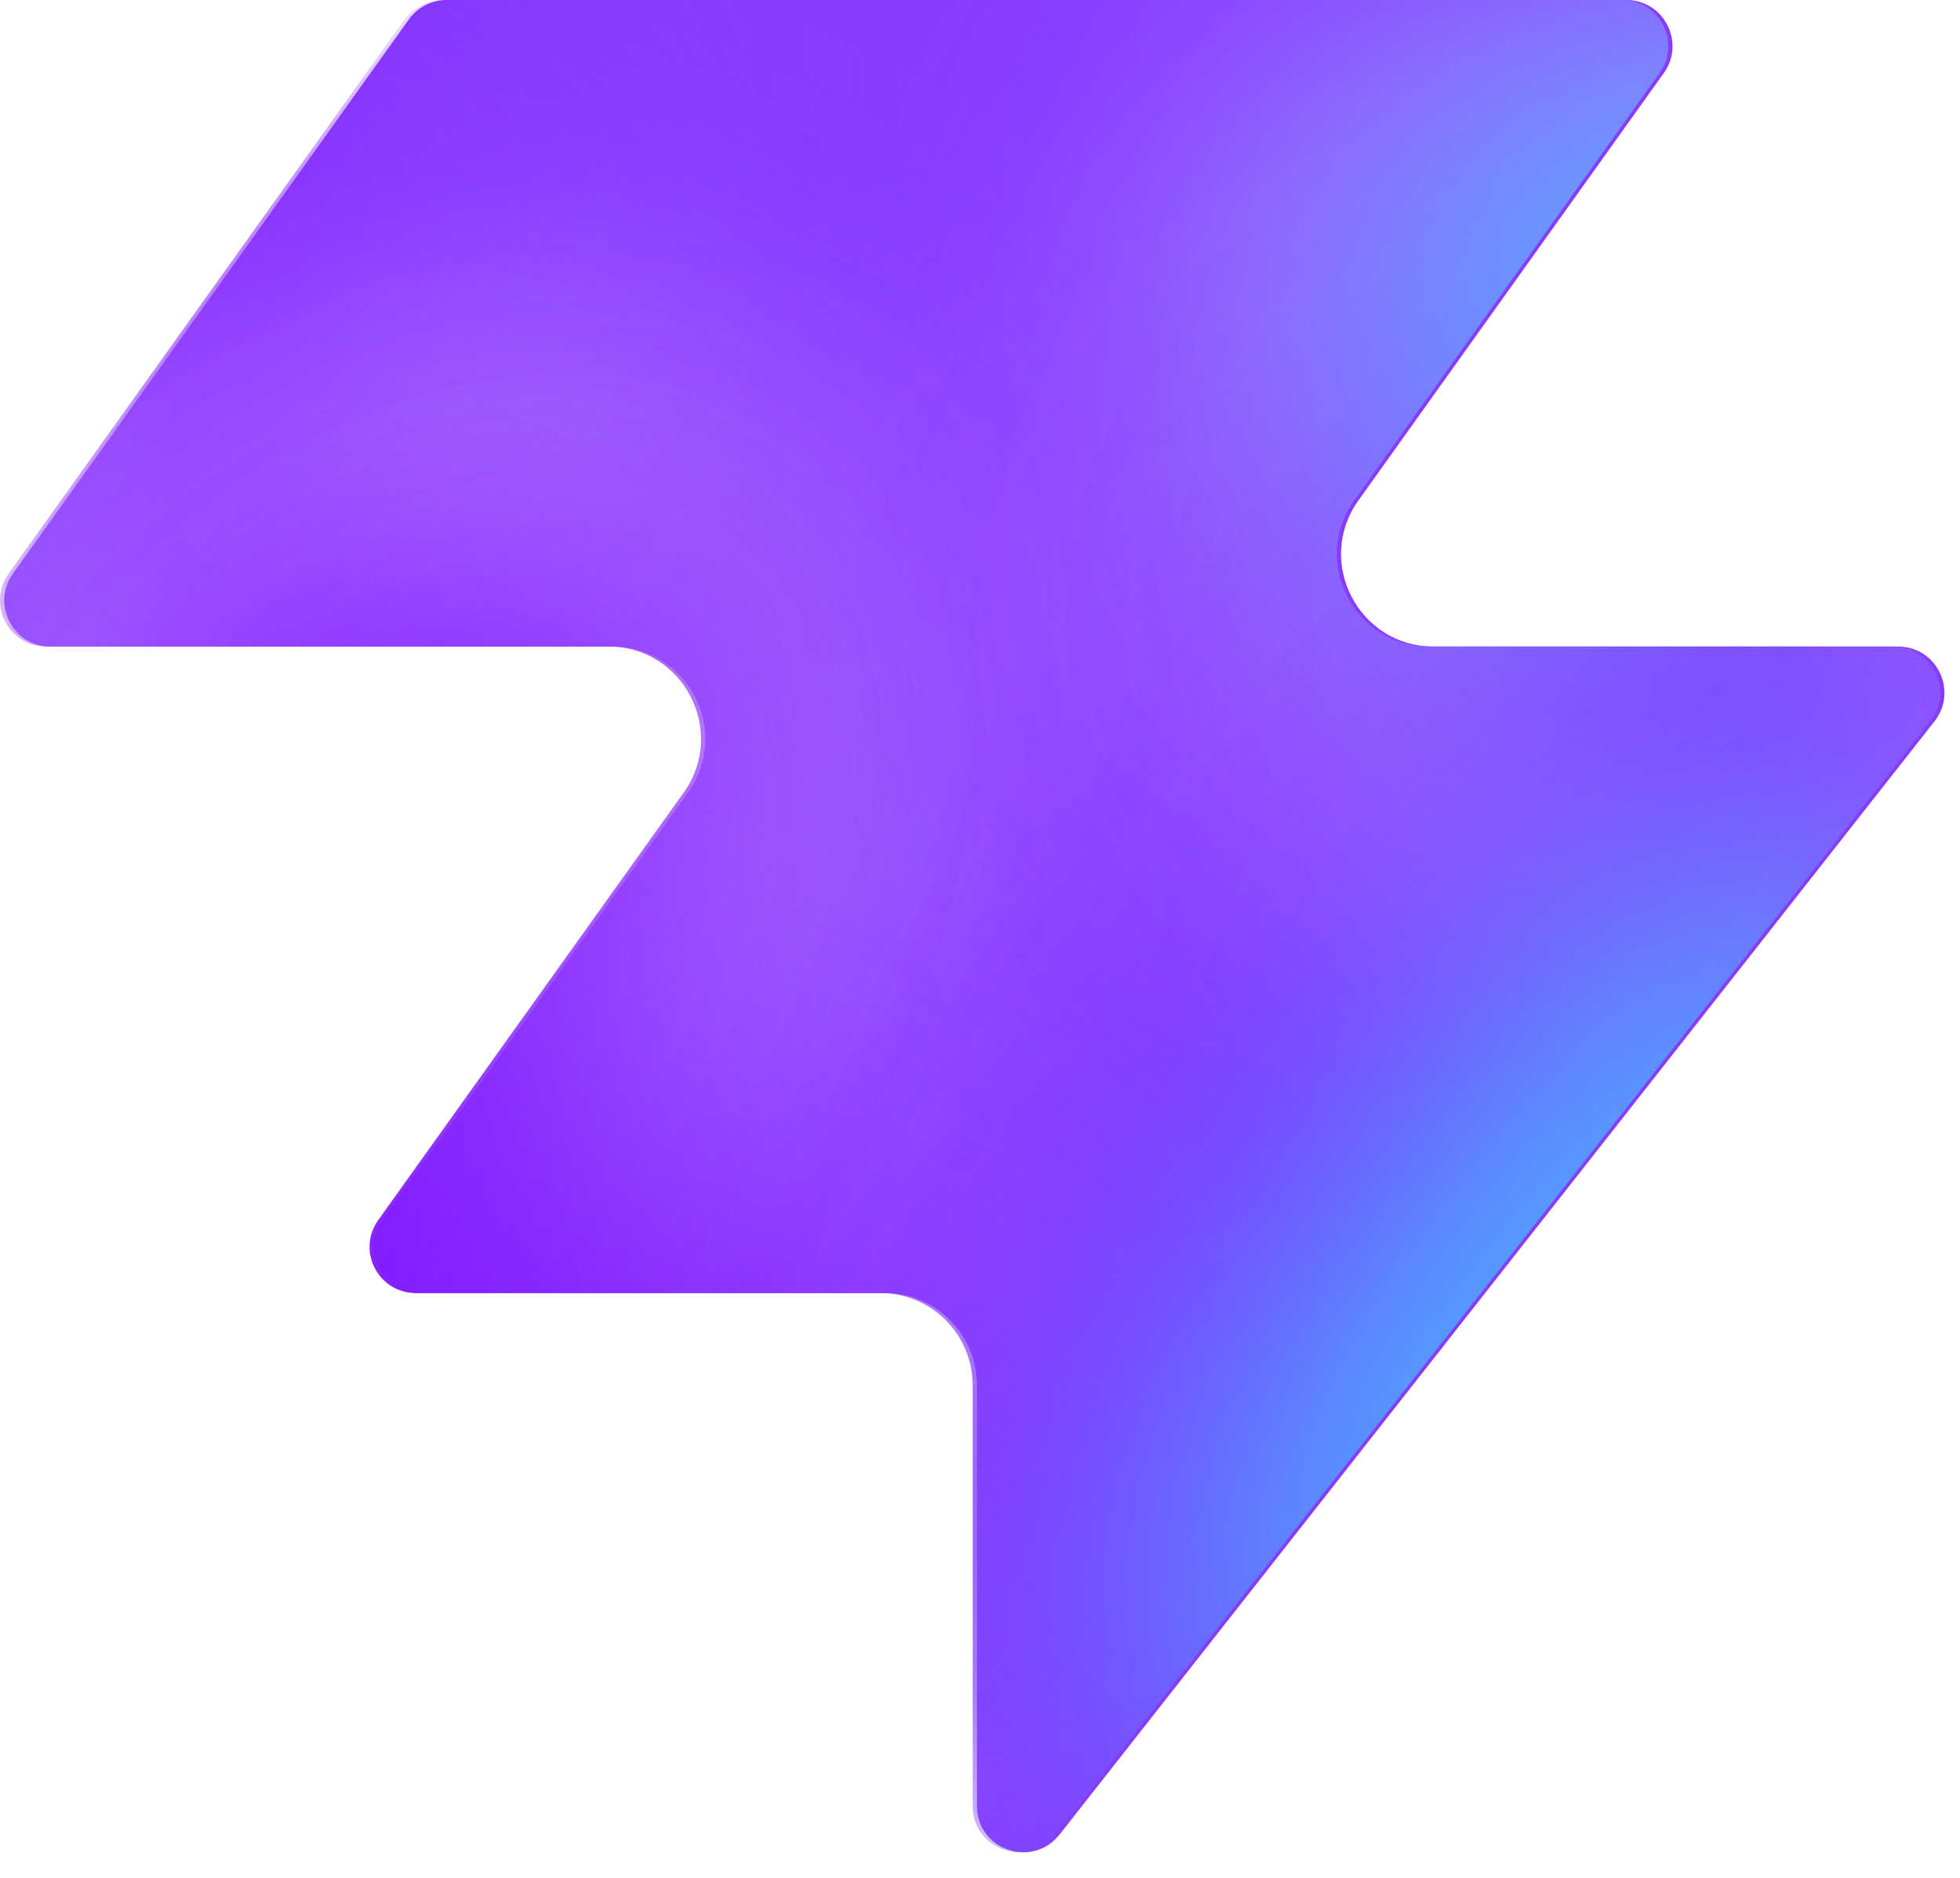
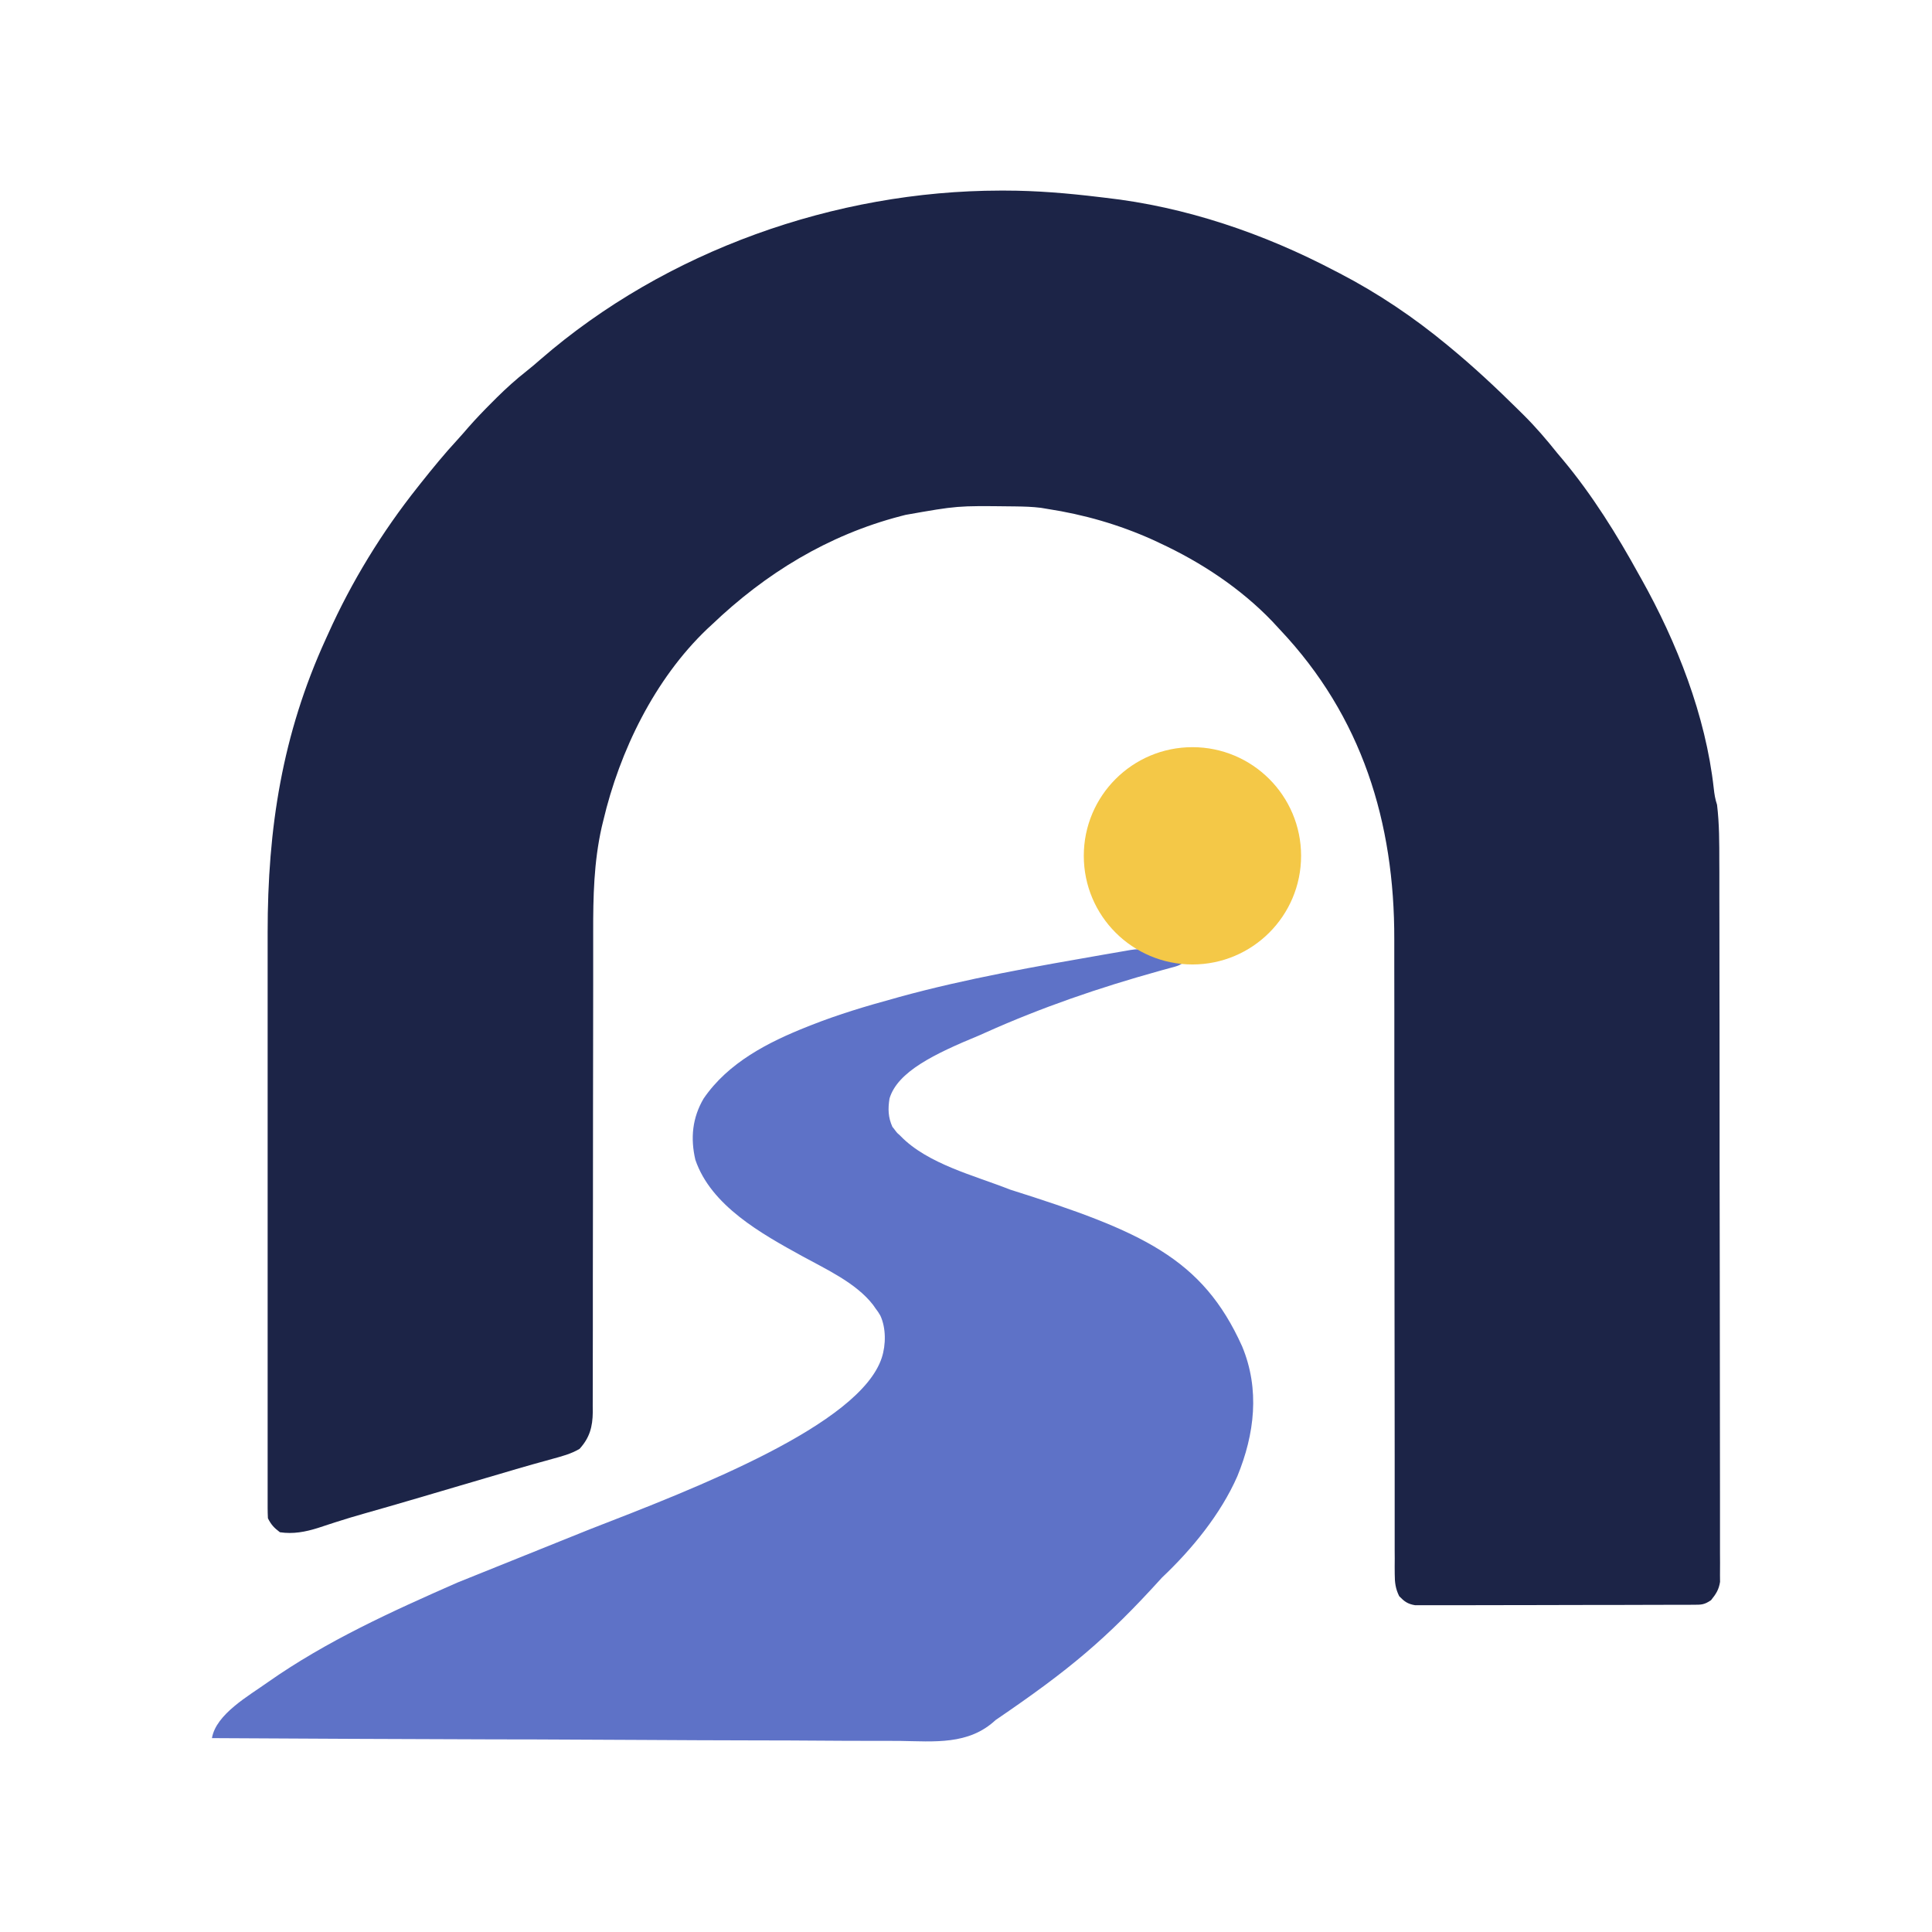
- <svg xmlns="http://www.w3.org/2000/svg" width="48" height="46" fill="none" viewBox="0 0 48 46">
-   <path fill="#863bff" d="M25.946 44.938c-.664.845-2.021.375-2.021-.698V33.937a2.26 2.26 0 0 0-2.262-2.262H10.287c-.92 0-1.456-1.04-.92-1.788l7.48-10.471c1.07-1.497 0-3.578-1.842-3.578H1.237c-.92 0-1.456-1.04-.92-1.788L10.013.474c.214-.297.556-.474.92-.474h28.894c.92 0 1.456 1.04.92 1.788l-7.48 10.471c-1.07 1.498 0 3.579 1.842 3.579h11.377c.943 0 1.473 1.088.89 1.83L25.947 44.94z" style="fill:#863bff;fill:color(display-p3 .525 .23 1);fill-opacity:1" />
-   <mask id="a" width="48" height="46" x="0" y="0" maskUnits="userSpaceOnUse" style="mask-type:alpha">
-     <path fill="#000" d="M25.842 44.938c-.664.844-2.021.375-2.021-.698V33.937a2.26 2.26 0 0 0-2.262-2.262H10.183c-.92 0-1.456-1.04-.92-1.788l7.48-10.471c1.07-1.498 0-3.579-1.842-3.579H1.133c-.92 0-1.456-1.04-.92-1.787L9.91.473c.214-.297.556-.474.92-.474h28.894c.92 0 1.456 1.04.92 1.788l-7.48 10.471c-1.07 1.498 0 3.578 1.842 3.578h11.377c.943 0 1.473 1.088.89 1.832L25.843 44.94z" style="fill:#000;fill-opacity:1" />
-   </mask>
-   <g mask="url(#a)">
-     <g filter="url(#b)">
-       <ellipse cx="5.508" cy="14.704" fill="#ede6ff" rx="5.508" ry="14.704" style="fill:#ede6ff;fill:color(display-p3 .927 .903 1);fill-opacity:1" transform="matrix(.00324 1 1 -.00324 -4.47 31.516)" />
-     </g>
-     <g filter="url(#c)">
-       <ellipse cx="10.399" cy="29.851" fill="#ede6ff" rx="10.399" ry="29.851" style="fill:#ede6ff;fill:color(display-p3 .927 .903 1);fill-opacity:1" transform="matrix(.00324 1 1 -.00324 -39.328 7.883)" />
-     </g>
-     <g filter="url(#d)">
-       <ellipse cx="5.508" cy="30.487" fill="#7e14ff" rx="5.508" ry="30.487" style="fill:#7e14ff;fill:color(display-p3 .492 .077 1);fill-opacity:1" transform="rotate(89.814 -25.913 -14.639)scale(1 -1)" />
-     </g>
-     <g filter="url(#e)">
-       <ellipse cx="5.508" cy="30.599" fill="#7e14ff" rx="5.508" ry="30.599" style="fill:#7e14ff;fill:color(display-p3 .492 .077 1);fill-opacity:1" transform="rotate(89.814 -32.644 -3.334)scale(1 -1)" />
-     </g>
-     <g filter="url(#f)">
-       <ellipse cx="5.508" cy="30.599" fill="#7e14ff" rx="5.508" ry="30.599" style="fill:#7e14ff;fill:color(display-p3 .492 .077 1);fill-opacity:1" transform="matrix(.00324 1 1 -.00324 -34.34 30.47)" />
-     </g>
-     <g filter="url(#g)">
-       <ellipse cx="14.072" cy="22.078" fill="#ede6ff" rx="14.072" ry="22.078" style="fill:#ede6ff;fill:color(display-p3 .927 .903 1);fill-opacity:1" transform="rotate(93.35 24.506 48.493)scale(-1 1)" />
-     </g>
-     <g filter="url(#h)">
-       <ellipse cx="3.47" cy="21.501" fill="#7e14ff" rx="3.47" ry="21.501" style="fill:#7e14ff;fill:color(display-p3 .492 .077 1);fill-opacity:1" transform="rotate(89.009 28.708 47.59)scale(-1 1)" />
-     </g>
-     <g filter="url(#i)">
-       <ellipse cx="3.47" cy="21.501" fill="#7e14ff" rx="3.47" ry="21.501" style="fill:#7e14ff;fill:color(display-p3 .492 .077 1);fill-opacity:1" transform="rotate(89.009 28.708 47.59)scale(-1 1)" />
-     </g>
-     <g filter="url(#j)">
-       <ellipse cx=".387" cy="8.972" fill="#7e14ff" rx="4.407" ry="29.108" style="fill:#7e14ff;fill:color(display-p3 .492 .077 1);fill-opacity:1" transform="rotate(39.51 .387 8.972)" />
-     </g>
-     <g filter="url(#k)">
-       <ellipse cx="47.523" cy="-6.092" fill="#7e14ff" rx="4.407" ry="29.108" style="fill:#7e14ff;fill:color(display-p3 .492 .077 1);fill-opacity:1" transform="rotate(37.892 47.523 -6.092)" />
-     </g>
-     <g filter="url(#l)">
-       <ellipse cx="41.412" cy="6.333" fill="#47bfff" rx="5.971" ry="9.665" style="fill:#47bfff;fill:color(display-p3 .28 .748 1);fill-opacity:1" transform="rotate(37.892 41.412 6.333)" />
-     </g>
-     <g filter="url(#m)">
-       <ellipse cx="-1.879" cy="38.332" fill="#7e14ff" rx="4.407" ry="29.108" style="fill:#7e14ff;fill:color(display-p3 .492 .077 1);fill-opacity:1" transform="rotate(37.892 -1.88 38.332)" />
-     </g>
-     <g filter="url(#n)">
-       <ellipse cx="-1.879" cy="38.332" fill="#7e14ff" rx="4.407" ry="29.108" style="fill:#7e14ff;fill:color(display-p3 .492 .077 1);fill-opacity:1" transform="rotate(37.892 -1.88 38.332)" />
-     </g>
-     <g filter="url(#o)">
-       <ellipse cx="35.651" cy="29.907" fill="#7e14ff" rx="4.407" ry="29.108" style="fill:#7e14ff;fill:color(display-p3 .492 .077 1);fill-opacity:1" transform="rotate(37.892 35.651 29.907)" />
-     </g>
-     <g filter="url(#p)">
-       <ellipse cx="38.418" cy="32.4" fill="#47bfff" rx="5.971" ry="15.297" style="fill:#47bfff;fill:color(display-p3 .28 .748 1);fill-opacity:1" transform="rotate(37.892 38.418 32.4)" />
-     </g>
+ <svg xmlns="http://www.w3.org/2000/svg" preserveAspectRatio="none" overflow="visible" style="display: block;" width="34" height="34" viewBox="0 0 34 34" fill="none">
+   <g id="System Portal Â· App Logo">
+     <path id="Vector" d="M20.86 16.905C20.715 16.89 20.589 16.85 20.453 16.8C20.256 16.723 20.109 16.683 19.896 16.718L19.822 16.731C19.737 16.745 19.652 16.76 19.567 16.775L19.475 16.791L19.445 16.796C18.235 17.007 17.013 17.219 15.827 17.545L15.725 17.574C15.238 17.707 14.758 17.851 14.288 18.036L14.212 18.066C13.517 18.341 12.815 18.7 12.383 19.332C12.184 19.67 12.148 20.029 12.237 20.41C12.513 21.221 13.404 21.713 14.112 22.103C14.536 22.336 15.063 22.575 15.364 22.963L15.408 23.026C15.453 23.086 15.453 23.086 15.492 23.151L15.492 23.151C15.594 23.369 15.592 23.666 15.518 23.893C15.134 25.073 12.262 26.184 10.377 26.914L10.322 26.936L8.051 27.85C6.902 28.355 5.745 28.879 4.715 29.603C4.384 29.84 3.801 30.164 3.73 30.588C5.374 30.598 7.018 30.605 8.663 30.61L9.258 30.611L9.378 30.611C10.019 30.613 10.659 30.616 11.3 30.62C11.96 30.624 12.62 30.627 13.28 30.628C13.687 30.628 14.094 30.63 14.501 30.633C14.782 30.635 15.063 30.637 15.345 30.636C15.507 30.636 15.67 30.636 15.833 30.637C16.439 30.646 17.046 30.714 17.521 30.27C18.814 29.389 19.467 28.848 20.449 27.763C20.976 27.265 21.482 26.647 21.775 25.98C22.08 25.237 22.174 24.451 21.86 23.695C21.16 22.139 20.097 21.668 17.776 20.935C17.15 20.687 16.327 20.486 15.849 19.993C15.831 19.972 15.806 19.957 15.788 19.936C15.758 19.903 15.735 19.864 15.705 19.831C15.629 19.663 15.625 19.513 15.654 19.332C15.795 18.86 16.44 18.548 17.233 18.221L17.343 18.172C18.33 17.729 19.343 17.382 20.385 17.092L20.463 17.07L20.599 17.033C20.717 17.001 20.774 16.992 20.86 16.905Z" fill="#5E72C7" />
+     <path id="Vector_2" d="M17.604 3.354C17.631 3.354 17.657 3.354 17.684 3.354C18.244 3.354 18.792 3.401 19.348 3.468C19.381 3.472 19.415 3.476 19.449 3.48C20.864 3.638 22.242 4.109 23.498 4.77C23.538 4.79 23.538 4.79 23.578 4.811C24.253 5.162 24.882 5.586 25.468 6.071C25.487 6.087 25.506 6.103 25.526 6.119C25.945 6.465 26.338 6.833 26.724 7.215C26.77 7.26 26.77 7.26 26.817 7.307C27.028 7.517 27.217 7.738 27.403 7.971C27.436 8.011 27.47 8.051 27.504 8.091C28.021 8.71 28.457 9.411 28.845 10.117C28.864 10.15 28.864 10.15 28.883 10.184C29.51 11.303 30.017 12.592 30.159 13.872C30.17 13.974 30.184 14.064 30.217 14.162C30.258 14.499 30.257 14.839 30.257 15.179C30.257 15.234 30.257 15.289 30.258 15.344C30.258 15.495 30.258 15.645 30.258 15.796C30.258 15.959 30.259 16.122 30.259 16.284C30.26 16.677 30.26 17.069 30.26 17.461C30.26 17.646 30.261 17.831 30.261 18.016C30.261 18.631 30.262 19.245 30.262 19.86C30.262 20.019 30.262 20.178 30.262 20.337C30.262 20.377 30.262 20.417 30.262 20.457C30.263 21.099 30.264 21.741 30.265 22.384C30.266 23.043 30.267 23.703 30.267 24.362C30.267 24.733 30.267 25.103 30.268 25.473C30.269 25.788 30.269 26.103 30.269 26.418C30.268 26.578 30.268 26.739 30.269 26.9C30.27 27.047 30.27 27.194 30.269 27.341C30.269 27.394 30.269 27.447 30.27 27.5C30.27 27.573 30.27 27.645 30.269 27.717C30.269 27.758 30.269 27.798 30.27 27.839C30.248 27.977 30.198 28.053 30.111 28.161C29.989 28.243 29.941 28.241 29.797 28.241C29.753 28.241 29.709 28.242 29.664 28.242C29.616 28.242 29.567 28.242 29.519 28.242C29.468 28.242 29.417 28.242 29.366 28.242C29.227 28.243 29.088 28.243 28.95 28.243C28.834 28.243 28.718 28.244 28.602 28.244C28.329 28.244 28.056 28.245 27.783 28.245C27.502 28.245 27.22 28.245 26.938 28.247C26.696 28.247 26.454 28.248 26.213 28.248C26.068 28.248 25.924 28.248 25.779 28.249C25.643 28.249 25.508 28.249 25.372 28.249C25.322 28.249 25.272 28.249 25.222 28.249C25.154 28.25 25.086 28.25 25.018 28.249C24.98 28.249 24.942 28.249 24.902 28.249C24.772 28.227 24.716 28.185 24.624 28.091C24.558 27.958 24.545 27.849 24.545 27.702C24.545 27.658 24.544 27.615 24.544 27.571C24.544 27.523 24.545 27.475 24.545 27.428C24.545 27.377 24.545 27.326 24.544 27.275C24.544 27.135 24.544 26.996 24.544 26.856C24.545 26.705 24.544 26.554 24.544 26.404C24.544 26.142 24.544 25.881 24.544 25.619C24.544 25.241 24.544 24.861 24.543 24.483C24.542 23.866 24.541 23.25 24.541 22.634C24.541 22.597 24.541 22.56 24.541 22.522C24.541 22 24.54 21.478 24.54 20.956C24.54 20.901 24.54 20.901 24.54 20.845C24.54 20.808 24.54 20.772 24.54 20.734C24.54 20.121 24.539 19.508 24.538 18.895C24.538 18.518 24.537 18.141 24.538 17.763C24.538 17.504 24.538 17.244 24.537 16.985C24.537 16.836 24.537 16.687 24.537 16.537C24.543 14.468 23.966 12.607 22.527 11.083C22.481 11.034 22.435 10.984 22.389 10.934C21.831 10.352 21.132 9.891 20.403 9.554C20.344 9.526 20.344 9.526 20.284 9.498C19.689 9.231 19.077 9.055 18.433 8.956C18.396 8.95 18.358 8.943 18.32 8.937C18.168 8.918 18.02 8.914 17.867 8.912C17.837 8.912 17.806 8.911 17.775 8.911C16.847 8.9 16.847 8.9 15.936 9.061C15.906 9.069 15.877 9.076 15.847 9.084C14.571 9.417 13.472 10.09 12.524 10.996C12.498 11.02 12.473 11.043 12.446 11.068C11.521 11.95 10.905 13.216 10.616 14.445C10.602 14.5 10.602 14.5 10.589 14.556C10.45 15.176 10.438 15.778 10.439 16.41C10.439 16.505 10.439 16.6 10.439 16.695C10.439 16.899 10.439 17.102 10.439 17.305C10.439 17.6 10.438 17.894 10.438 18.189C10.437 18.667 10.436 19.145 10.436 19.623C10.436 19.666 10.436 19.666 10.436 19.709C10.435 20.115 10.435 20.521 10.435 20.926C10.435 20.955 10.435 20.984 10.435 21.013C10.435 21.042 10.435 21.07 10.435 21.1C10.435 21.577 10.434 22.053 10.433 22.53C10.432 22.824 10.432 23.117 10.433 23.411C10.433 23.612 10.432 23.813 10.432 24.014C10.431 24.13 10.431 24.246 10.432 24.362C10.432 24.488 10.432 24.613 10.431 24.739C10.431 24.775 10.432 24.812 10.432 24.849C10.429 25.111 10.377 25.302 10.199 25.498C10.048 25.587 9.889 25.628 9.721 25.674C9.644 25.695 9.568 25.716 9.491 25.738C9.432 25.754 9.432 25.754 9.372 25.771C9.18 25.825 8.989 25.881 8.799 25.938C8.722 25.96 8.646 25.983 8.57 26.005C8.493 26.028 8.417 26.05 8.34 26.073C8.263 26.096 8.185 26.118 8.108 26.141C8.051 26.158 8.051 26.158 7.993 26.175C7.918 26.197 7.843 26.219 7.769 26.241C7.607 26.288 7.445 26.336 7.283 26.384C6.993 26.469 6.704 26.553 6.413 26.635C6.244 26.683 6.076 26.733 5.909 26.787C5.873 26.799 5.837 26.81 5.801 26.822C5.733 26.843 5.665 26.866 5.597 26.889C5.375 26.959 5.159 27 4.926 26.965C4.824 26.888 4.771 26.832 4.715 26.719C4.712 26.658 4.71 26.597 4.71 26.537C4.71 26.498 4.71 26.459 4.71 26.419C4.71 26.375 4.71 26.332 4.71 26.288C4.71 26.242 4.71 26.197 4.71 26.15C4.71 26.023 4.71 25.896 4.71 25.769C4.71 25.632 4.71 25.496 4.71 25.359C4.71 25.091 4.71 24.823 4.71 24.555C4.71 24.336 4.71 24.118 4.71 23.9C4.71 23.869 4.71 23.838 4.71 23.806C4.71 23.743 4.71 23.68 4.71 23.617C4.71 23.024 4.71 22.432 4.71 21.84C4.711 21.333 4.71 20.826 4.71 20.319C4.71 19.73 4.71 19.14 4.71 18.551C4.71 18.488 4.71 18.425 4.71 18.362C4.71 18.331 4.71 18.3 4.71 18.268C4.71 18.051 4.71 17.834 4.71 17.616C4.71 17.35 4.71 17.085 4.71 16.819C4.71 16.683 4.71 16.548 4.71 16.413C4.709 14.577 4.966 12.922 5.735 11.242C5.748 11.213 5.761 11.184 5.775 11.154C6.188 10.234 6.725 9.358 7.353 8.569C7.37 8.547 7.388 8.525 7.405 8.503C7.613 8.242 7.823 7.984 8.05 7.739C8.115 7.668 8.178 7.595 8.241 7.522C8.376 7.368 8.518 7.221 8.663 7.076C8.69 7.05 8.716 7.023 8.743 6.996C8.91 6.831 9.08 6.677 9.265 6.532C9.351 6.464 9.433 6.394 9.515 6.322C11.719 4.411 14.7 3.357 17.604 3.354Z" fill="#1C2447" />
+     <circle id="Ellipse 1" cx="20.985" cy="15.061" r="1.912" fill="#F4C847" />
  </g>
-   <defs>
-     <filter id="b" width="60.045" height="41.654" x="-19.77" y="16.149" color-interpolation-filters="sRGB" filterUnits="userSpaceOnUse">
-       <feFlood flood-opacity="0" result="BackgroundImageFix" />
-       <feBlend in="SourceGraphic" in2="BackgroundImageFix" result="shape" />
-       <feGaussianBlur result="effect1_foregroundBlur_2002_17158" stdDeviation="7.659" />
-     </filter>
-     <filter id="c" width="90.34" height="51.437" x="-54.613" y="-7.533" color-interpolation-filters="sRGB" filterUnits="userSpaceOnUse">
-       <feFlood flood-opacity="0" result="BackgroundImageFix" />
-       <feBlend in="SourceGraphic" in2="BackgroundImageFix" result="shape" />
-       <feGaussianBlur result="effect1_foregroundBlur_2002_17158" stdDeviation="7.659" />
-     </filter>
-     <filter id="d" width="79.355" height="29.4" x="-49.64" y="2.03" color-interpolation-filters="sRGB" filterUnits="userSpaceOnUse">
-       <feFlood flood-opacity="0" result="BackgroundImageFix" />
-       <feBlend in="SourceGraphic" in2="BackgroundImageFix" result="shape" />
-       <feGaussianBlur result="effect1_foregroundBlur_2002_17158" stdDeviation="4.596" />
-     </filter>
-     <filter id="e" width="79.579" height="29.4" x="-45.045" y="20.029" color-interpolation-filters="sRGB" filterUnits="userSpaceOnUse">
-       <feFlood flood-opacity="0" result="BackgroundImageFix" />
-       <feBlend in="SourceGraphic" in2="BackgroundImageFix" result="shape" />
-       <feGaussianBlur result="effect1_foregroundBlur_2002_17158" stdDeviation="4.596" />
-     </filter>
-     <filter id="f" width="79.579" height="29.4" x="-43.513" y="21.178" color-interpolation-filters="sRGB" filterUnits="userSpaceOnUse">
-       <feFlood flood-opacity="0" result="BackgroundImageFix" />
-       <feBlend in="SourceGraphic" in2="BackgroundImageFix" result="shape" />
-       <feGaussianBlur result="effect1_foregroundBlur_2002_17158" stdDeviation="4.596" />
-     </filter>
-     <filter id="g" width="74.749" height="58.852" x="15.756" y="-17.901" color-interpolation-filters="sRGB" filterUnits="userSpaceOnUse">
-       <feFlood flood-opacity="0" result="BackgroundImageFix" />
-       <feBlend in="SourceGraphic" in2="BackgroundImageFix" result="shape" />
-       <feGaussianBlur result="effect1_foregroundBlur_2002_17158" stdDeviation="7.659" />
-     </filter>
-     <filter id="h" width="61.377" height="25.362" x="23.548" y="2.284" color-interpolation-filters="sRGB" filterUnits="userSpaceOnUse">
-       <feFlood flood-opacity="0" result="BackgroundImageFix" />
-       <feBlend in="SourceGraphic" in2="BackgroundImageFix" result="shape" />
-       <feGaussianBlur result="effect1_foregroundBlur_2002_17158" stdDeviation="4.596" />
-     </filter>
-     <filter id="i" width="61.377" height="25.362" x="23.548" y="2.284" color-interpolation-filters="sRGB" filterUnits="userSpaceOnUse">
-       <feFlood flood-opacity="0" result="BackgroundImageFix" />
-       <feBlend in="SourceGraphic" in2="BackgroundImageFix" result="shape" />
-       <feGaussianBlur result="effect1_foregroundBlur_2002_17158" stdDeviation="4.596" />
-     </filter>
-     <filter id="j" width="56.045" height="63.649" x="-27.636" y="-22.853" color-interpolation-filters="sRGB" filterUnits="userSpaceOnUse">
-       <feFlood flood-opacity="0" result="BackgroundImageFix" />
-       <feBlend in="SourceGraphic" in2="BackgroundImageFix" result="shape" />
-       <feGaussianBlur result="effect1_foregroundBlur_2002_17158" stdDeviation="4.596" />
-     </filter>
-     <filter id="k" width="54.814" height="64.646" x="20.116" y="-38.415" color-interpolation-filters="sRGB" filterUnits="userSpaceOnUse">
-       <feFlood flood-opacity="0" result="BackgroundImageFix" />
-       <feBlend in="SourceGraphic" in2="BackgroundImageFix" result="shape" />
-       <feGaussianBlur result="effect1_foregroundBlur_2002_17158" stdDeviation="4.596" />
-     </filter>
-     <filter id="l" width="33.541" height="35.313" x="24.641" y="-11.323" color-interpolation-filters="sRGB" filterUnits="userSpaceOnUse">
-       <feFlood flood-opacity="0" result="BackgroundImageFix" />
-       <feBlend in="SourceGraphic" in2="BackgroundImageFix" result="shape" />
-       <feGaussianBlur result="effect1_foregroundBlur_2002_17158" stdDeviation="4.596" />
-     </filter>
-     <filter id="m" width="54.814" height="64.646" x="-29.286" y="6.009" color-interpolation-filters="sRGB" filterUnits="userSpaceOnUse">
-       <feFlood flood-opacity="0" result="BackgroundImageFix" />
-       <feBlend in="SourceGraphic" in2="BackgroundImageFix" result="shape" />
-       <feGaussianBlur result="effect1_foregroundBlur_2002_17158" stdDeviation="4.596" />
-     </filter>
-     <filter id="n" width="54.814" height="64.646" x="-29.286" y="6.009" color-interpolation-filters="sRGB" filterUnits="userSpaceOnUse">
-       <feFlood flood-opacity="0" result="BackgroundImageFix" />
-       <feBlend in="SourceGraphic" in2="BackgroundImageFix" result="shape" />
-       <feGaussianBlur result="effect1_foregroundBlur_2002_17158" stdDeviation="4.596" />
-     </filter>
-     <filter id="o" width="54.814" height="64.646" x="8.244" y="-2.416" color-interpolation-filters="sRGB" filterUnits="userSpaceOnUse">
-       <feFlood flood-opacity="0" result="BackgroundImageFix" />
-       <feBlend in="SourceGraphic" in2="BackgroundImageFix" result="shape" />
-       <feGaussianBlur result="effect1_foregroundBlur_2002_17158" stdDeviation="4.596" />
-     </filter>
-     <filter id="p" width="39.409" height="43.623" x="18.713" y="10.588" color-interpolation-filters="sRGB" filterUnits="userSpaceOnUse">
-       <feFlood flood-opacity="0" result="BackgroundImageFix" />
-       <feBlend in="SourceGraphic" in2="BackgroundImageFix" result="shape" />
-       <feGaussianBlur result="effect1_foregroundBlur_2002_17158" stdDeviation="4.596" />
-     </filter>
-   </defs>
</svg>
